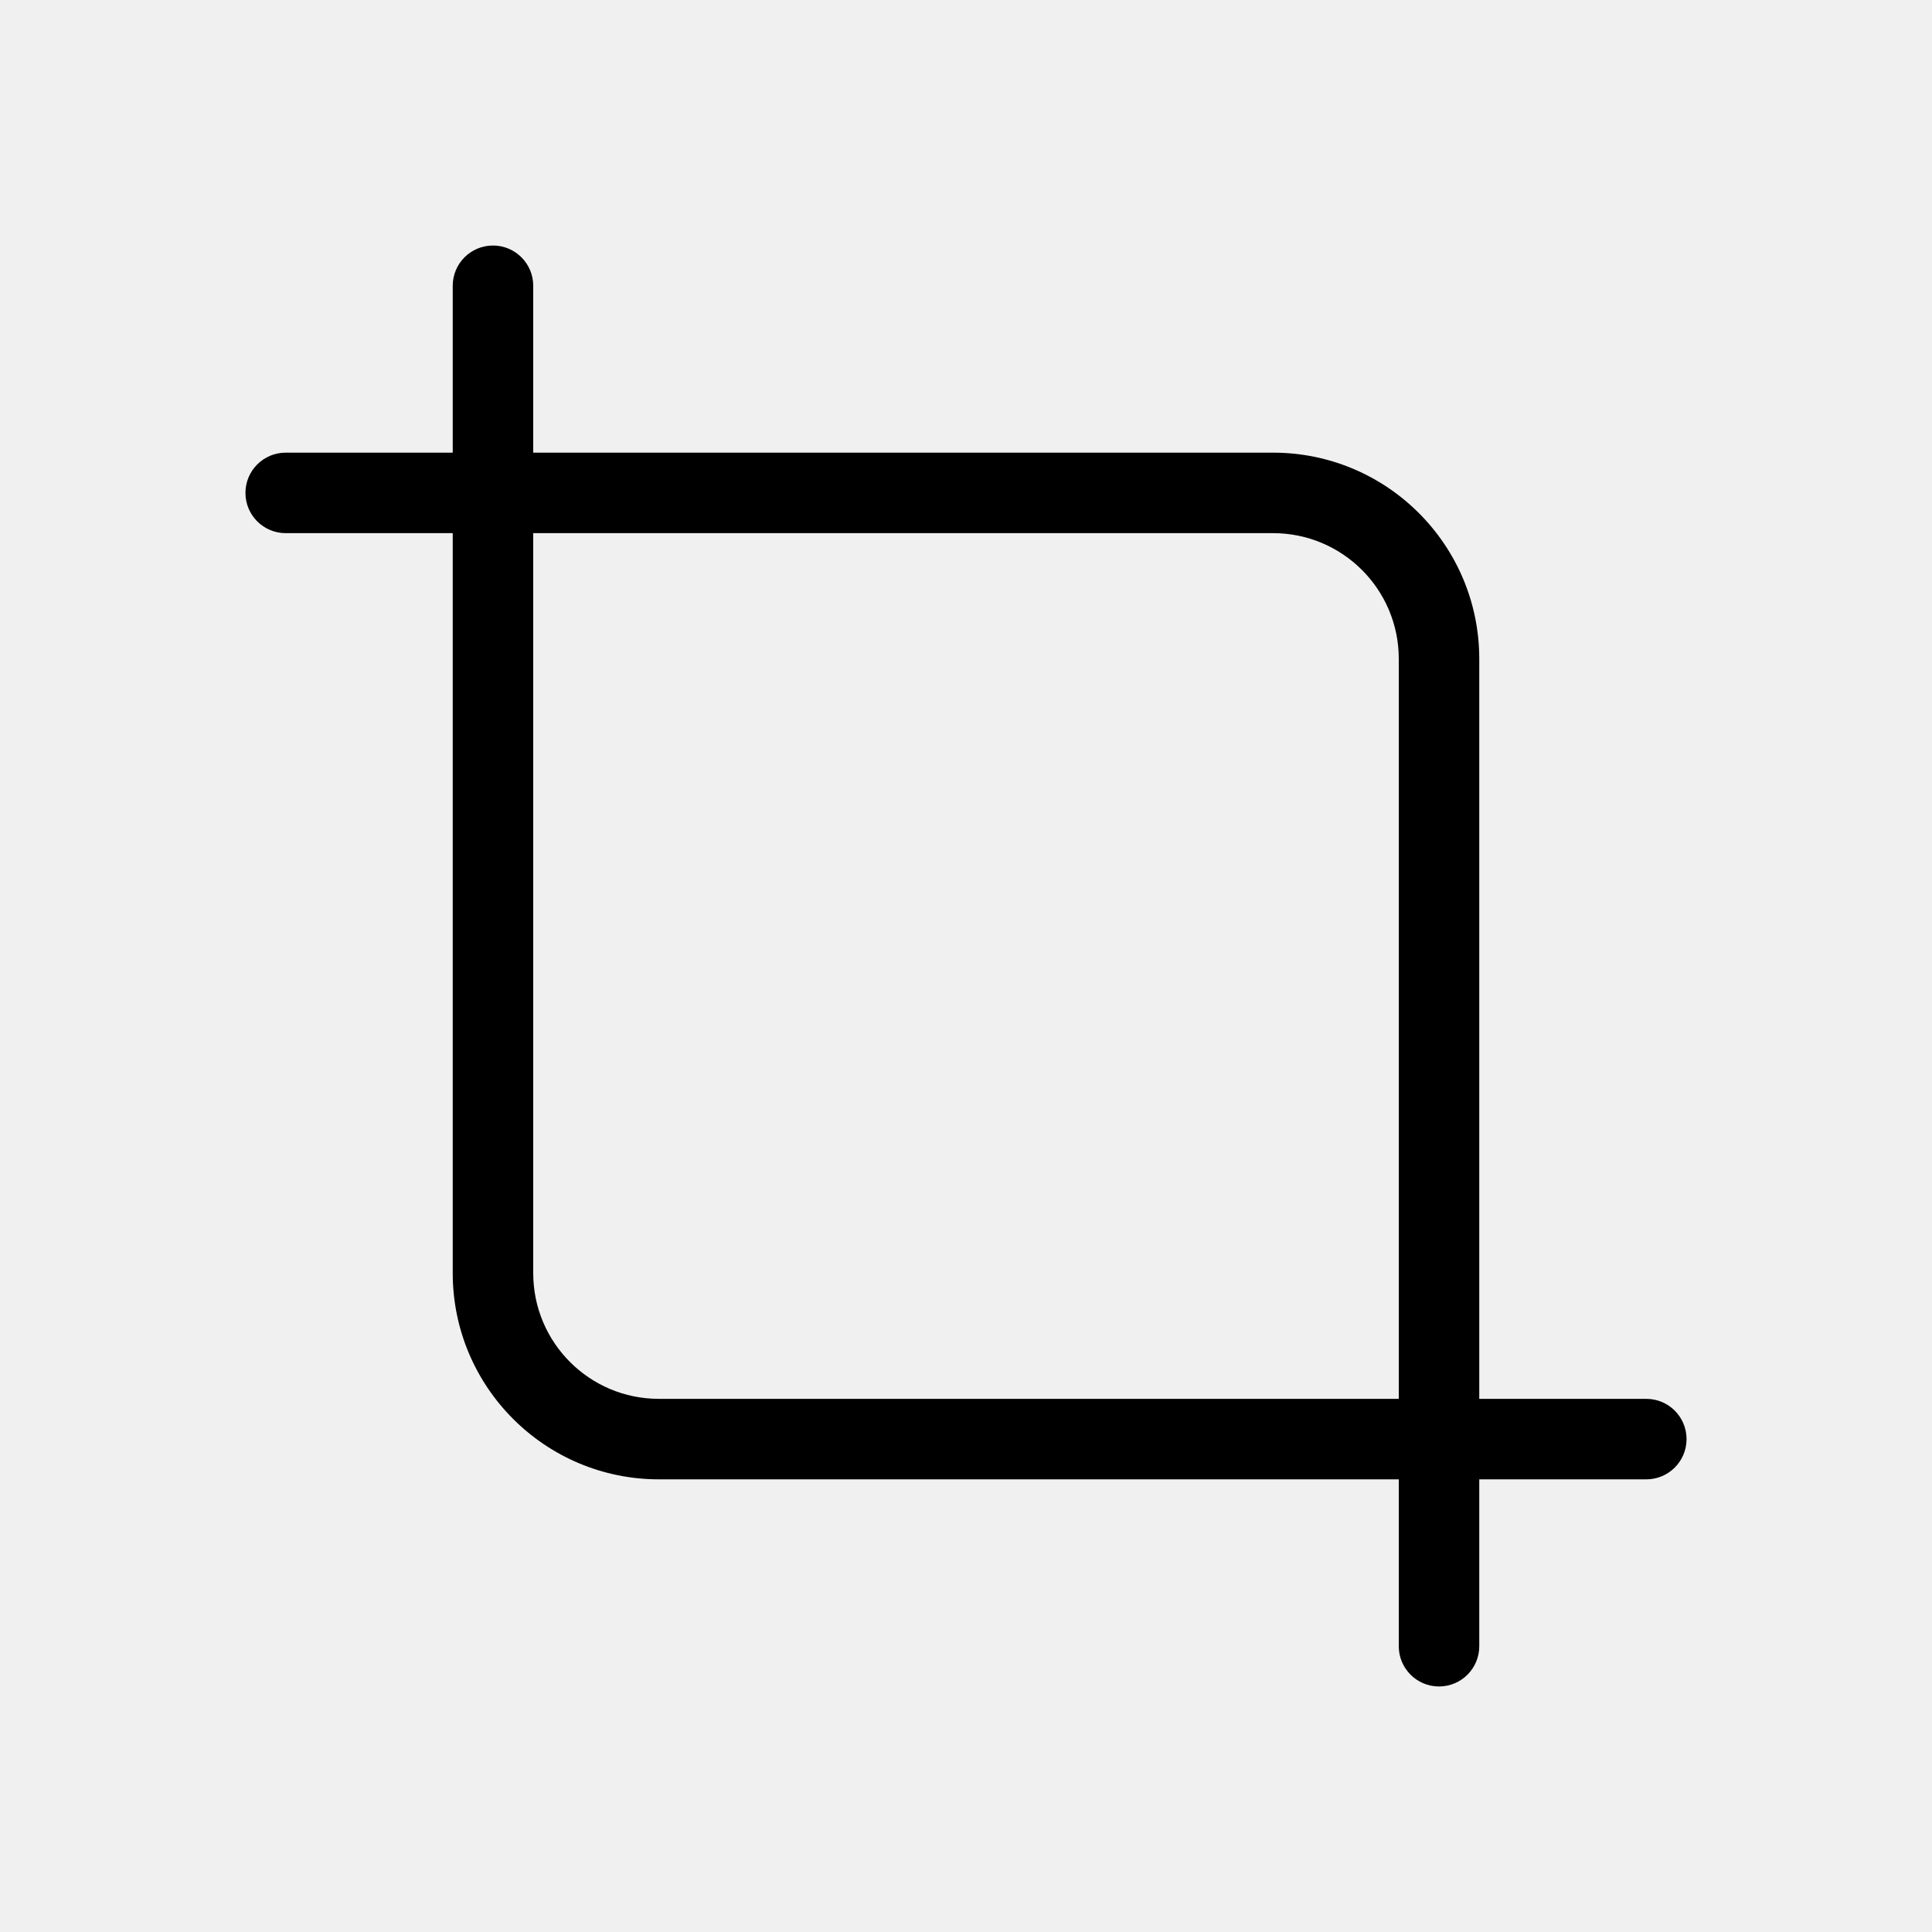
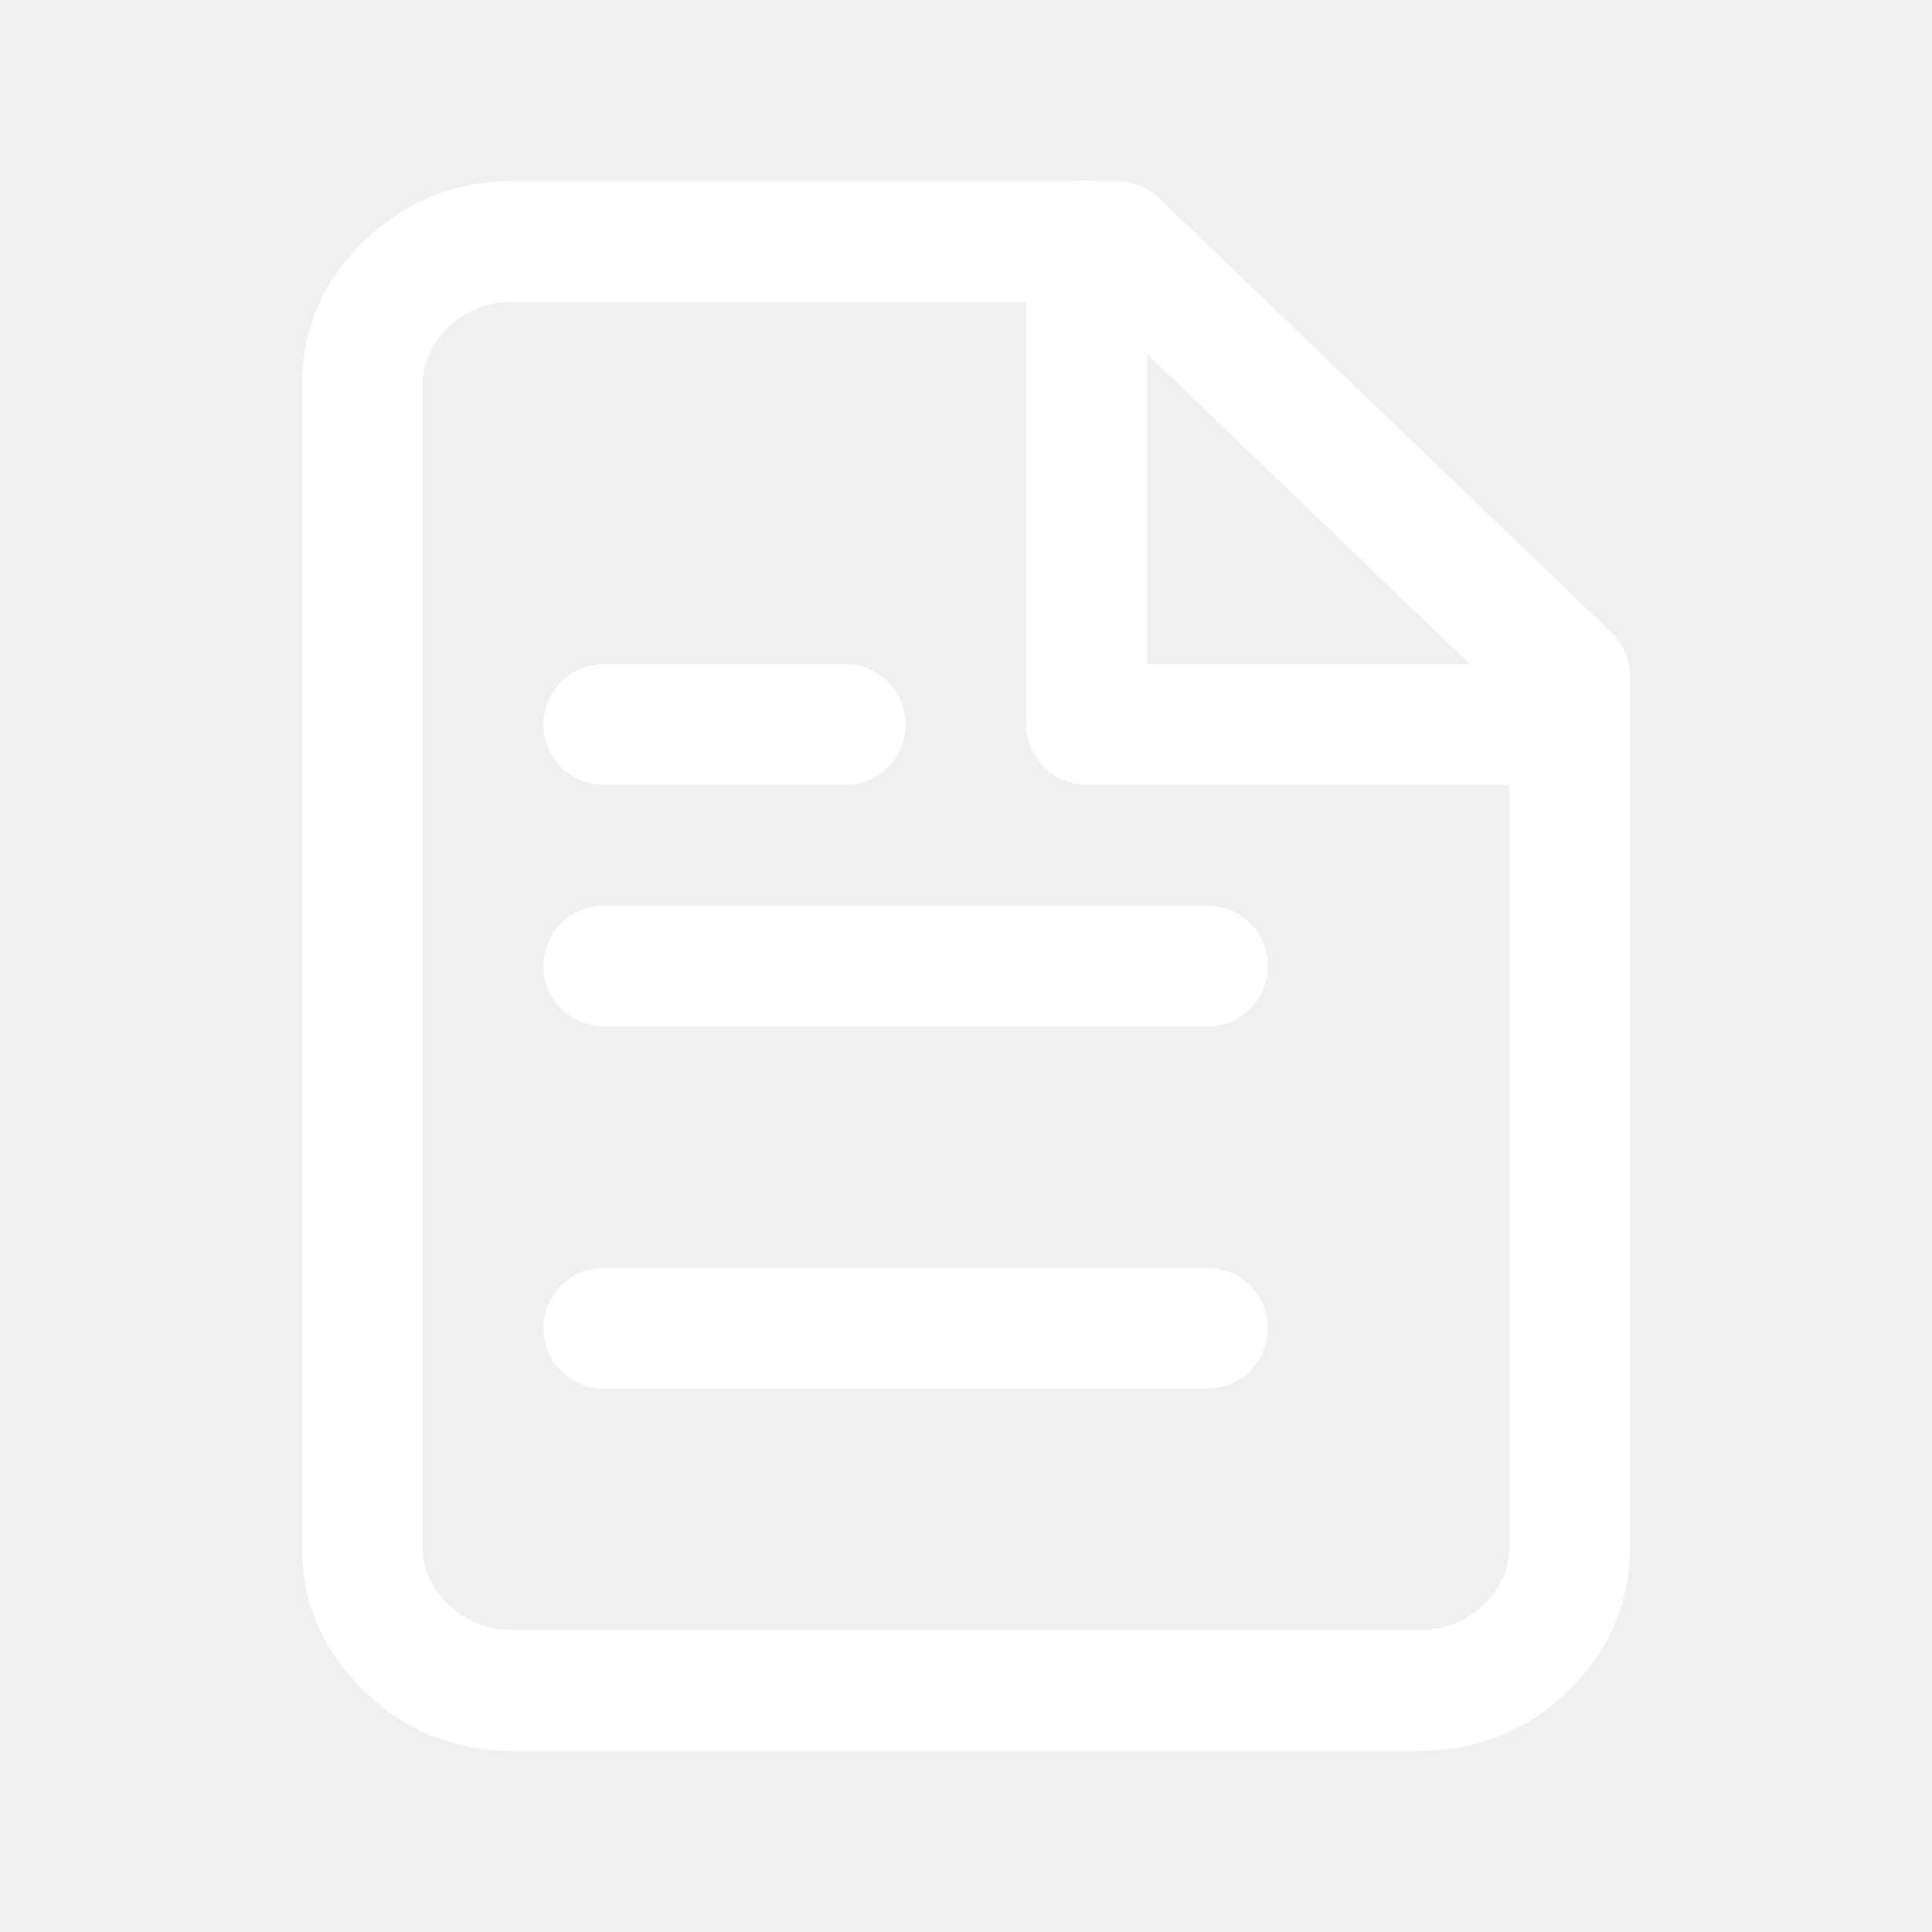
- <svg xmlns="http://www.w3.org/2000/svg" width="1em" height="1em" viewBox="0 0 24 24">
-   <path fill="currentColor" d="M5.624 6.623H3.549a.5.5 0 0 1 0-1h2.075V3.55a.5.5 0 0 1 1 0v2.073h9.191a2.562 2.562 0 0 1 2.561 2.561v9.193h2.075a.5.5 0 0 1 0 1h-2.075v2.073a.5.5 0 0 1-1 0v-2.073H8.185a2.562 2.562 0 0 1-2.561-2.561V6.623Zm11.752 10.754V8.184c0-.862-.699-1.561-1.561-1.561H6.624v9.193c0 .862.699 1.561 1.561 1.561h9.191Z" />
+ <svg xmlns="http://www.w3.org/2000/svg" fill="none" version="1.1" width="16" height="16" viewBox="0 0 16 16">
+   <defs>
+     <clipPath id="master_svg0_1_079628">
+       <path d="M0 0C0 0 0 0 0 0L8 0C12.418 0 16 3.582 16 8L16 8C16 12.418 12.418 16 8 16L0 16C0 16 0 16 0 16Z" />
+     </clipPath>
+   </defs>
+   <g clip-path="url(#master_svg0_1_079628)">
+     <g>
+       <path d="M13.5,5.6Q13.5,5.498,13.46,5.404Q13.42,5.31,13.346,5.239L9.596,1.639Q9.526,1.572,9.437,1.536Q9.347,1.5,9.25,1.5L4.25,1.5Q3.531,1.5,3.02,1.991Q2.5,2.49,2.5,3.2L2.5,12.8Q2.5,13.51,3.02,14.009Q3.531,14.5,4.25,14.5L11.75,14.5Q12.469,14.5,12.98,14.009Q13.5,13.51,13.5,12.8L13.5,5.6ZM12.5,5.813L9.049,2.5L4.25,2.5Q3.933,2.5,3.712,2.712Q3.5,2.916,3.5,3.2L3.5,12.8Q3.5,13.084,3.712,13.288Q3.933,13.5,4.25,13.5L11.75,13.5Q12.067,13.5,12.288,13.288Q12.5,13.084,12.5,12.8L12.5,5.813Z" fill-rule="evenodd" fill="#FFFFFF" fill-opacity="1" />
+     </g>
+     <g>
+       <path d="M9,6.5L13,6.5Q13.049,6.5,13.098,6.49Q13.146,6.481,13.191,6.462Q13.237,6.443,13.278,6.416Q13.319,6.388,13.354,6.354Q13.388,6.319,13.416,6.278Q13.443,6.237,13.462,6.191Q13.481,6.146,13.49,6.098Q13.5,6.049,13.5,6Q13.5,5.951,13.49,5.902Q13.481,5.854,13.462,5.809Q13.443,5.763,13.416,5.722Q13.388,5.681,13.354,5.646Q13.319,5.612,13.278,5.584Q13.237,5.557,13.191,5.538Q13.146,5.519,13.098,5.51Q13.049,5.5,13,5.5L9.5,5.5L9.5,2Q9.5,1.951,9.49,1.902Q9.481,1.854,9.462,1.809Q9.443,1.763,9.416,1.722Q9.388,1.681,9.354,1.646Q9.319,1.612,9.278,1.584Q9.237,1.557,9.191,1.538Q9.146,1.519,9.098,1.51Q9.049,1.5,9,1.5Q8.951,1.5,8.902,1.51Q8.854,1.519,8.809,1.538Q8.763,1.557,8.722,1.584Q8.681,1.612,8.646,1.646Q8.612,1.681,8.584,1.722Q8.557,1.763,8.538,1.809Q8.519,1.854,8.51,1.902Q8.5,1.951,8.5,2L8.5,6Q8.5,6.049,8.51,6.098Q8.519,6.146,8.538,6.191Q8.557,6.237,8.584,6.278Q8.612,6.319,8.646,6.354Q8.681,6.388,8.722,6.416Q8.763,6.443,8.809,6.462Q8.854,6.481,8.902,6.49Q8.951,6.5,9,6.5Z" fill-rule="evenodd" fill="#FFFFFF" fill-opacity="1" />
+     </g>
+     <g>
+       <path d="M10,7.5L5,7.5Q4.951,7.5,4.902,7.51Q4.854,7.519,4.809,7.538Q4.763,7.557,4.722,7.584Q4.681,7.612,4.646,7.646Q4.612,7.681,4.584,7.722Q4.557,7.763,4.538,7.809Q4.519,7.854,4.51,7.902Q4.5,7.951,4.5,8Q4.5,8.049,4.51,8.098Q4.519,8.146,4.538,8.191Q4.557,8.237,4.584,8.278Q4.612,8.319,4.646,8.354Q4.681,8.388,4.722,8.416Q4.763,8.443,4.809,8.462Q4.854,8.481,4.902,8.49Q4.951,8.5,5,8.5L10,8.5Q10.049,8.5,10.098,8.49Q10.146,8.481,10.191,8.462Q10.237,8.443,10.278,8.416Q10.319,8.388,10.354,8.354Q10.388,8.319,10.416,8.278Q10.443,8.237,10.462,8.191Q10.481,8.146,10.49,8.098Q10.5,8.049,10.5,8Q10.5,7.951,10.49,7.902Q10.481,7.854,10.462,7.809Q10.443,7.763,10.416,7.722Q10.388,7.681,10.354,7.646Q10.319,7.612,10.278,7.584Q10.237,7.557,10.191,7.538Q10.146,7.519,10.098,7.51Q10.049,7.5,10,7.5Z" fill-rule="evenodd" fill="#FFFFFF" fill-opacity="1" />
+     </g>
+     <g>
+       <path d="M10,10.5L5,10.5Q4.951,10.5,4.902,10.51Q4.854,10.519,4.809,10.538Q4.763,10.557,4.722,10.584Q4.681,10.612,4.646,10.646Q4.612,10.681,4.584,10.722Q4.557,10.763,4.538,10.809Q4.519,10.854,4.51,10.902Q4.5,10.951,4.5,11Q4.5,11.049,4.51,11.098Q4.519,11.146,4.538,11.191Q4.557,11.237,4.584,11.278Q4.612,11.319,4.646,11.354Q4.681,11.388,4.722,11.416Q4.763,11.443,4.809,11.462Q4.854,11.481,4.902,11.49Q4.951,11.5,5,11.5L10,11.5Q10.049,11.5,10.098,11.49Q10.146,11.481,10.191,11.462Q10.237,11.443,10.278,11.416Q10.319,11.388,10.354,11.354Q10.388,11.319,10.416,11.278Q10.443,11.237,10.462,11.191Q10.481,11.146,10.49,11.098Q10.5,11.049,10.5,11Q10.5,10.951,10.49,10.902Q10.481,10.854,10.462,10.809Q10.443,10.763,10.416,10.722Q10.388,10.681,10.354,10.646Q10.319,10.612,10.278,10.584Q10.237,10.557,10.191,10.538Q10.146,10.519,10.098,10.51Q10.049,10.5,10,10.5Z" fill-rule="evenodd" fill="#FFFFFF" fill-opacity="1" />
+     </g>
+     <g>
+       <path d="M7,5.5L5,5.5Q4.951,5.5,4.902,5.51Q4.854,5.519,4.809,5.538Q4.763,5.557,4.722,5.584Q4.681,5.612,4.646,5.646Q4.612,5.681,4.584,5.722Q4.557,5.763,4.538,5.809Q4.519,5.854,4.51,5.902Q4.5,5.951,4.5,6Q4.5,6.049,4.51,6.098Q4.519,6.146,4.538,6.191Q4.557,6.237,4.584,6.278Q4.612,6.319,4.646,6.354Q4.681,6.388,4.722,6.416Q4.763,6.443,4.809,6.462Q4.854,6.481,4.902,6.49Q4.951,6.5,5,6.5L7,6.5Q7.049,6.5,7.098,6.49Q7.146,6.481,7.191,6.462Q7.237,6.443,7.278,6.416Q7.319,6.388,7.354,6.354Q7.388,6.319,7.416,6.278Q7.443,6.237,7.462,6.191Q7.481,6.146,7.49,6.098Q7.5,6.049,7.5,6Q7.5,5.951,7.49,5.902Q7.481,5.854,7.462,5.809Q7.443,5.763,7.416,5.722Q7.388,5.681,7.354,5.646Q7.319,5.612,7.278,5.584Q7.237,5.557,7.191,5.538Q7.146,5.519,7.098,5.51Q7.049,5.5,7,5.5Z" fill-rule="evenodd" fill="#FFFFFF" fill-opacity="1" />
+     </g>
+   </g>
</svg>
